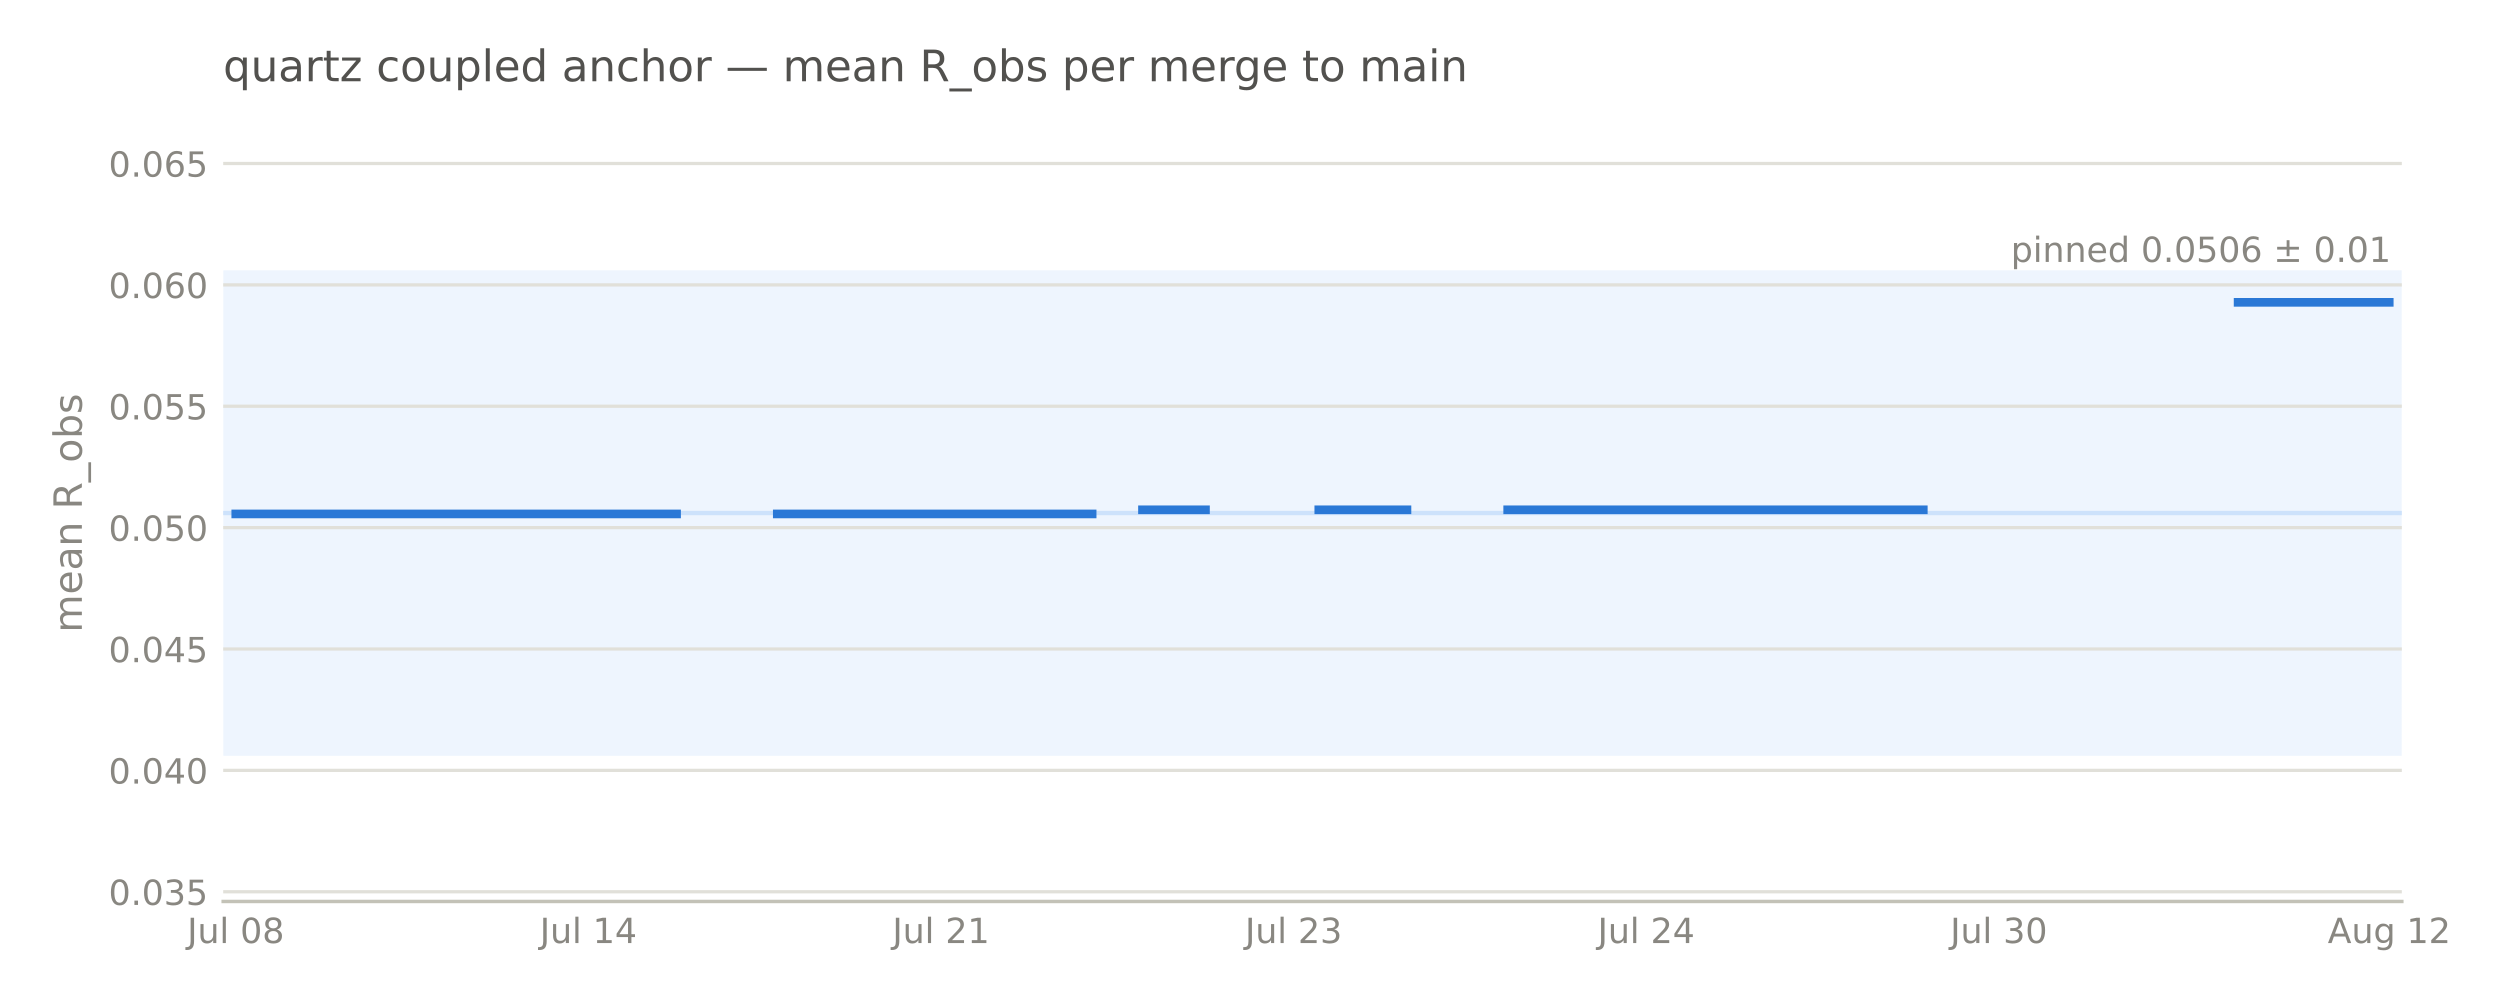
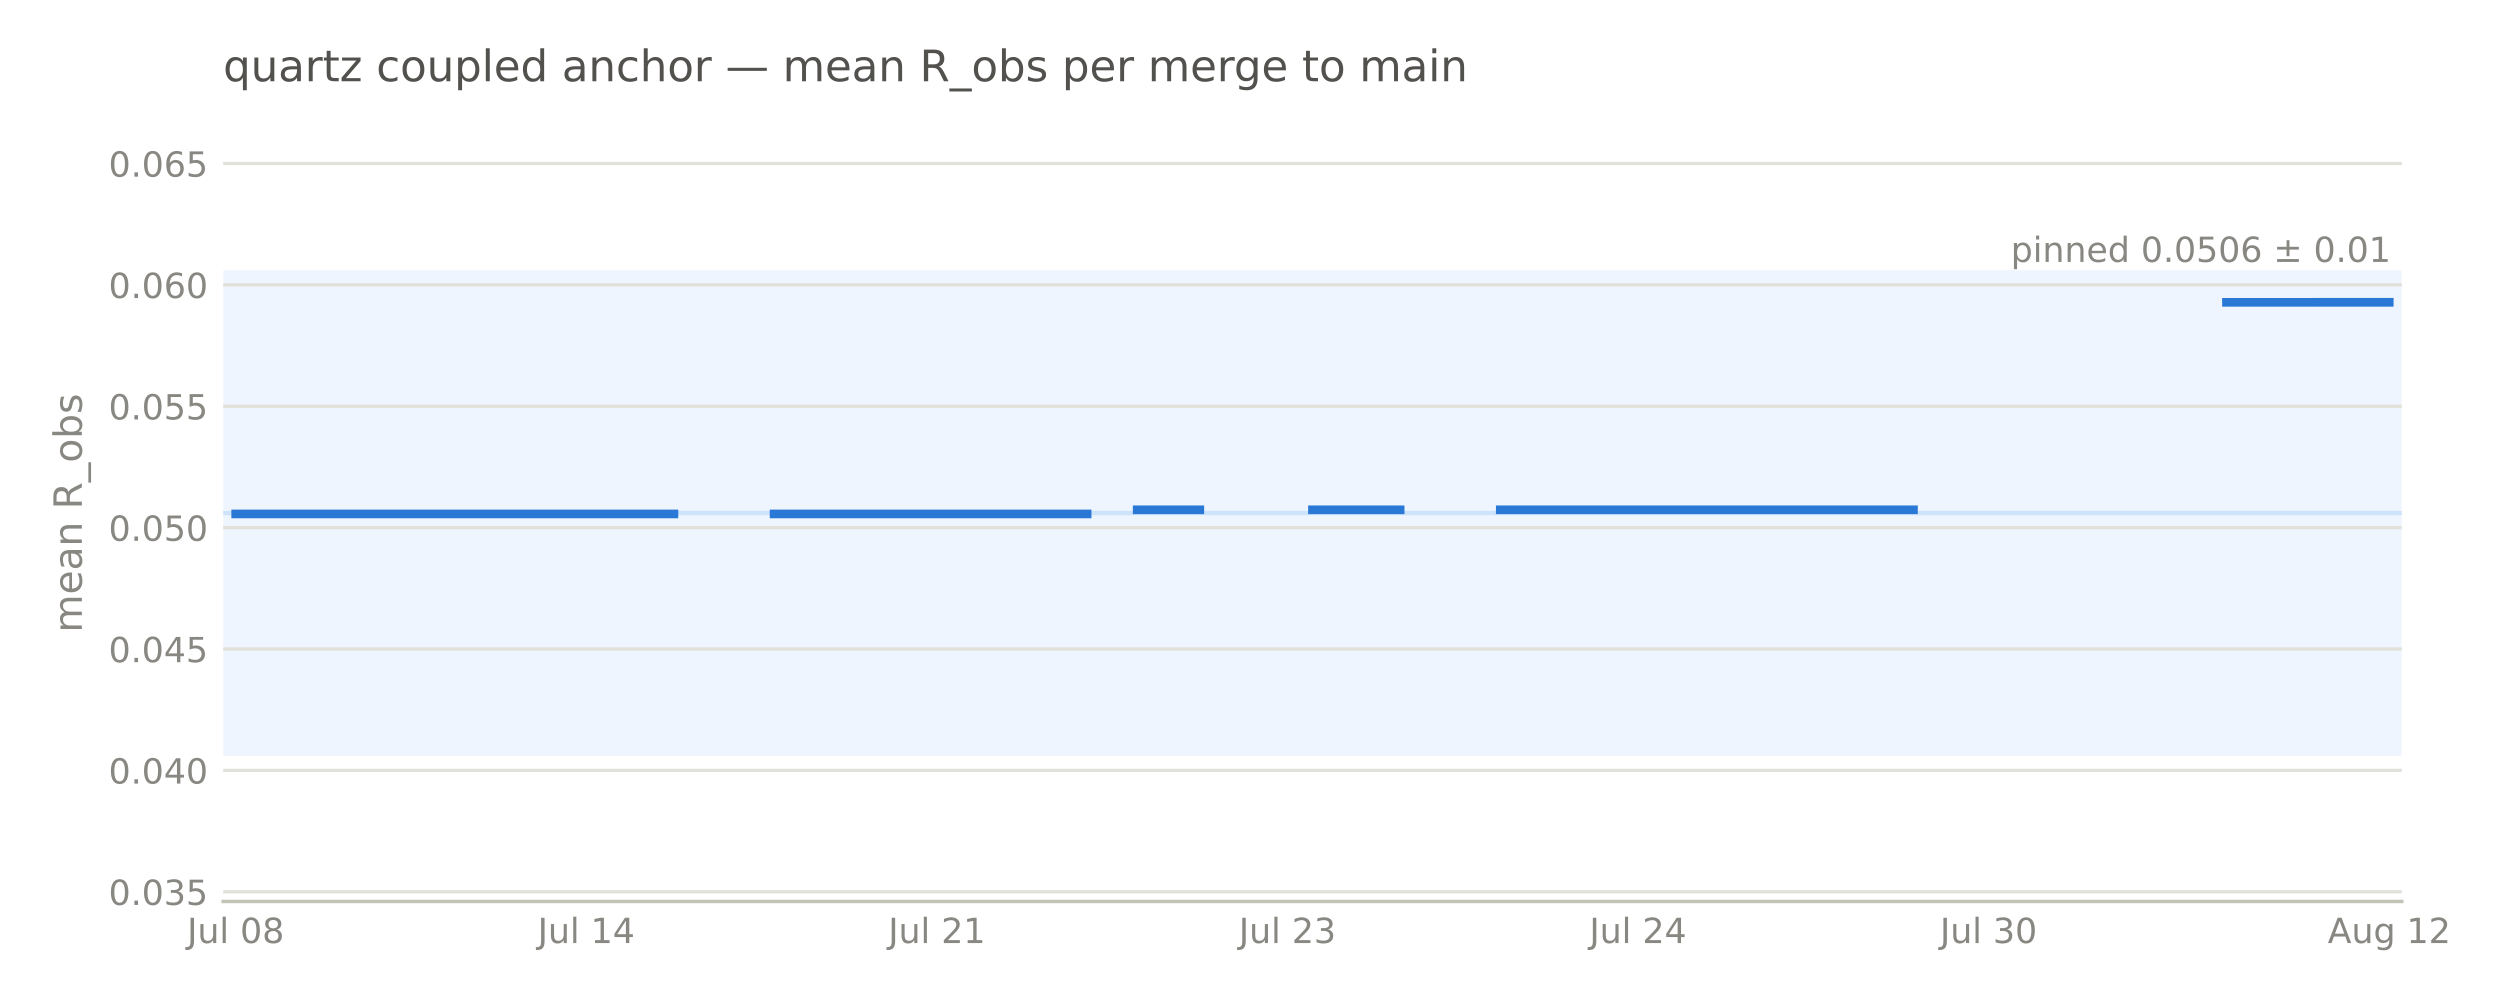
<svg xmlns="http://www.w3.org/2000/svg" width="576pt" height="230.4pt" viewBox="0 0 576 230.4" version="1.1">
  <defs>
    <style type="text/css">*{stroke-linejoin: round; stroke-linecap: butt}</style>
  </defs>
  <g id="figure_1">
    <g id="patch_1">
      <path d="M 0 230.4  L 576 230.4  L 576 0  L 0 0  L 0 230.4  z " style="fill: none; opacity: 0" />
    </g>
    <g id="axes_1">
      <g id="patch_2">
-         <path d="M 51.422 207.698  L 553.38 207.698  L 553.38 28.72  L 51.422 28.72  L 51.422 207.698  z " style="fill: none" />
+         <path d="M 51.422 207.698  L 553.366 207.698  L 553.366 28.72  L 51.422 28.72  L 51.422 207.698  z " style="fill: none" />
      </g>
      <g id="patch_3">
-         <path d="M 51.422 174.14  L 553.38 174.14  L 553.38 62.278  L 51.422 62.278  z " clip-path="url(#p9b2742c85f)" style="fill: #cde2fb; opacity: 0.35" />
+         <path d="M 51.422 174.14  L 553.366 174.14  L 553.366 62.278  L 51.422 62.278  z " clip-path="url(#p02e1051d6d)" style="fill: #cde2fb; opacity: 0.35" />
      </g>
      <g id="matplotlib.axis_1">
        <g id="xtick_1">
          <g id="line2d_1" />
          <g id="text_1">
-             <text style="font-size: 8px; font-family: 'DejaVu Sans', 'Bitstream Vera Sans', 'Computer Modern Sans Serif', 'Lucida Grande', 'Verdana', 'Geneva', 'Lucid', 'Arial', 'Helvetica', 'Avant Garde', sans-serif; text-anchor: middle; fill: #898781" x="54.324" y="217.277" transform="rotate(-0 54.3236 217.2769)">Jul 08</text>
+             <text style="font-size: 8px; font-family: 'DejaVu Sans', 'Bitstream Vera Sans', 'Computer Modern Sans Serif', 'Lucida Grande', 'Verdana', 'Geneva', 'Lucid', 'Arial', 'Helvetica', 'Avant Garde', sans-serif; text-anchor: middle; fill: #898781" x="54.307" y="217.277" transform="rotate(-0 54.30684 217.2769)">Jul 08</text>
          </g>
        </g>
        <g id="xtick_2">
          <g id="line2d_2" />
          <g id="text_2">
-             <text style="font-size: 8px; font-family: 'DejaVu Sans', 'Bitstream Vera Sans', 'Computer Modern Sans Serif', 'Lucida Grande', 'Verdana', 'Geneva', 'Lucid', 'Arial', 'Helvetica', 'Avant Garde', sans-serif; text-anchor: middle; fill: #898781" x="135.565" y="217.277" transform="rotate(-0 135.5654 217.2769)">Jul 14</text>
+             <text style="font-size: 8px; font-family: 'DejaVu Sans', 'Bitstream Vera Sans', 'Computer Modern Sans Serif', 'Lucida Grande', 'Verdana', 'Geneva', 'Lucid', 'Arial', 'Helvetica', 'Avant Garde', sans-serif; text-anchor: middle; fill: #898781" x="135.079" y="217.277" transform="rotate(-0 135.0793 217.2769)">Jul 14</text>
          </g>
        </g>
        <g id="xtick_3">
          <g id="line2d_3" />
          <g id="text_3">
-             <text style="font-size: 8px; font-family: 'DejaVu Sans', 'Bitstream Vera Sans', 'Computer Modern Sans Serif', 'Lucida Grande', 'Verdana', 'Geneva', 'Lucid', 'Arial', 'Helvetica', 'Avant Garde', sans-serif; text-anchor: middle; fill: #898781" x="216.807" y="217.277" transform="rotate(-0 216.8072 217.2769)">Jul 21</text>
+             <text style="font-size: 8px; font-family: 'DejaVu Sans', 'Bitstream Vera Sans', 'Computer Modern Sans Serif', 'Lucida Grande', 'Verdana', 'Geneva', 'Lucid', 'Arial', 'Helvetica', 'Avant Garde', sans-serif; text-anchor: middle; fill: #898781" x="215.852" y="217.277" transform="rotate(-0 215.8518 217.2769)">Jul 21</text>
          </g>
        </g>
        <g id="xtick_4">
          <g id="line2d_4" />
          <g id="text_4">
-             <text style="font-size: 8px; font-family: 'DejaVu Sans', 'Bitstream Vera Sans', 'Computer Modern Sans Serif', 'Lucida Grande', 'Verdana', 'Geneva', 'Lucid', 'Arial', 'Helvetica', 'Avant Garde', sans-serif; text-anchor: middle; fill: #898781" x="298.049" y="217.277" transform="rotate(-0 298.049 217.2769)">Jul 23</text>
+             <text style="font-size: 8px; font-family: 'DejaVu Sans', 'Bitstream Vera Sans', 'Computer Modern Sans Serif', 'Lucida Grande', 'Verdana', 'Geneva', 'Lucid', 'Arial', 'Helvetica', 'Avant Garde', sans-serif; text-anchor: middle; fill: #898781" x="296.624" y="217.277" transform="rotate(-0 296.6243 217.2769)">Jul 23</text>
          </g>
        </g>
        <g id="xtick_5">
          <g id="line2d_5" />
          <g id="text_5">
-             <text style="font-size: 8px; font-family: 'DejaVu Sans', 'Bitstream Vera Sans', 'Computer Modern Sans Serif', 'Lucida Grande', 'Verdana', 'Geneva', 'Lucid', 'Arial', 'Helvetica', 'Avant Garde', sans-serif; text-anchor: middle; fill: #898781" x="379.291" y="217.277" transform="rotate(-0 379.2908 217.2769)">Jul 24</text>
+             <text style="font-size: 8px; font-family: 'DejaVu Sans', 'Bitstream Vera Sans', 'Computer Modern Sans Serif', 'Lucida Grande', 'Verdana', 'Geneva', 'Lucid', 'Arial', 'Helvetica', 'Avant Garde', sans-serif; text-anchor: middle; fill: #898781" x="377.397" y="217.277" transform="rotate(-0 377.3969 217.2769)">Jul 24</text>
          </g>
        </g>
        <g id="xtick_6">
          <g id="line2d_6" />
          <g id="text_6">
-             <text style="font-size: 8px; font-family: 'DejaVu Sans', 'Bitstream Vera Sans', 'Computer Modern Sans Serif', 'Lucida Grande', 'Verdana', 'Geneva', 'Lucid', 'Arial', 'Helvetica', 'Avant Garde', sans-serif; text-anchor: middle; fill: #898781" x="460.533" y="217.277" transform="rotate(-0 460.5326 217.2769)">Jul 30</text>
+             <text style="font-size: 8px; font-family: 'DejaVu Sans', 'Bitstream Vera Sans', 'Computer Modern Sans Serif', 'Lucida Grande', 'Verdana', 'Geneva', 'Lucid', 'Arial', 'Helvetica', 'Avant Garde', sans-serif; text-anchor: middle; fill: #898781" x="458.169" y="217.277" transform="rotate(-0 458.1694 217.2769)">Jul 30</text>
          </g>
        </g>
        <g id="xtick_7">
          <g id="line2d_7" />
          <g id="text_7">
-             <text style="font-size: 8px; font-family: 'DejaVu Sans', 'Bitstream Vera Sans', 'Computer Modern Sans Serif', 'Lucida Grande', 'Verdana', 'Geneva', 'Lucid', 'Arial', 'Helvetica', 'Avant Garde', sans-serif; text-anchor: middle; fill: #898781" x="550.479" y="217.276" transform="rotate(-0 550.4789 217.2763)">Aug 12</text>
+             <text style="font-size: 8px; font-family: 'DejaVu Sans', 'Bitstream Vera Sans', 'Computer Modern Sans Serif', 'Lucida Grande', 'Verdana', 'Geneva', 'Lucid', 'Arial', 'Helvetica', 'Avant Garde', sans-serif; text-anchor: middle; fill: #898781" x="550.481" y="217.276" transform="rotate(-0 550.4808 217.2763)">Aug 12</text>
          </g>
        </g>
      </g>
      <g id="matplotlib.axis_2">
        <g id="ytick_1">
          <g id="line2d_8">
-             <path d="M 51.422 205.461  L 553.38 205.461  " clip-path="url(#p9b2742c85f)" style="fill: none; stroke: #e1e0d9; stroke-width: 0.75; stroke-linecap: square" />
+             <path d="M 51.422 205.461  L 553.366 205.461  " clip-path="url(#p02e1051d6d)" style="fill: none; stroke: #e1e0d9; stroke-width: 0.75; stroke-linecap: square" />
          </g>
          <g id="line2d_9" />
          <g id="text_8">
            <text style="font-size: 8px; font-family: 'DejaVu Sans', 'Bitstream Vera Sans', 'Computer Modern Sans Serif', 'Lucida Grande', 'Verdana', 'Geneva', 'Lucid', 'Arial', 'Helvetica', 'Avant Garde', sans-serif; text-anchor: end; fill: #898781" x="47.922" y="208.5" transform="rotate(-0 47.92211 208.5)">0.035</text>
          </g>
        </g>
        <g id="ytick_2">
          <g id="line2d_10">
-             <path d="M 51.422 177.496  L 553.38 177.496  " clip-path="url(#p9b2742c85f)" style="fill: none; stroke: #e1e0d9; stroke-width: 0.75; stroke-linecap: square" />
+             <path d="M 51.422 177.496  L 553.366 177.496  " clip-path="url(#p02e1051d6d)" style="fill: none; stroke: #e1e0d9; stroke-width: 0.75; stroke-linecap: square" />
          </g>
          <g id="line2d_11" />
          <g id="text_9">
            <text style="font-size: 8px; font-family: 'DejaVu Sans', 'Bitstream Vera Sans', 'Computer Modern Sans Serif', 'Lucida Grande', 'Verdana', 'Geneva', 'Lucid', 'Arial', 'Helvetica', 'Avant Garde', sans-serif; text-anchor: end; fill: #898781" x="47.922" y="180.535" transform="rotate(-0 47.92211 180.5346)">0.040</text>
          </g>
        </g>
        <g id="ytick_3">
          <g id="line2d_12">
-             <path d="M 51.422 149.53  L 553.38 149.53  " clip-path="url(#p9b2742c85f)" style="fill: none; stroke: #e1e0d9; stroke-width: 0.75; stroke-linecap: square" />
+             <path d="M 51.422 149.53  L 553.366 149.53  " clip-path="url(#p02e1051d6d)" style="fill: none; stroke: #e1e0d9; stroke-width: 0.75; stroke-linecap: square" />
          </g>
          <g id="line2d_13" />
          <g id="text_10">
            <text style="font-size: 8px; font-family: 'DejaVu Sans', 'Bitstream Vera Sans', 'Computer Modern Sans Serif', 'Lucida Grande', 'Verdana', 'Geneva', 'Lucid', 'Arial', 'Helvetica', 'Avant Garde', sans-serif; text-anchor: end; fill: #898781" x="47.922" y="152.569" transform="rotate(-0 47.92211 152.5693)">0.045</text>
          </g>
        </g>
        <g id="ytick_4">
          <g id="line2d_14">
-             <path d="M 51.422 121.565  L 553.38 121.565  " clip-path="url(#p9b2742c85f)" style="fill: none; stroke: #e1e0d9; stroke-width: 0.75; stroke-linecap: square" />
+             <path d="M 51.422 121.565  L 553.366 121.565  " clip-path="url(#p02e1051d6d)" style="fill: none; stroke: #e1e0d9; stroke-width: 0.75; stroke-linecap: square" />
          </g>
          <g id="line2d_15" />
          <g id="text_11">
            <text style="font-size: 8px; font-family: 'DejaVu Sans', 'Bitstream Vera Sans', 'Computer Modern Sans Serif', 'Lucida Grande', 'Verdana', 'Geneva', 'Lucid', 'Arial', 'Helvetica', 'Avant Garde', sans-serif; text-anchor: end; fill: #898781" x="47.922" y="124.604" transform="rotate(-0 47.92211 124.604)">0.050</text>
          </g>
        </g>
        <g id="ytick_5">
          <g id="line2d_16">
-             <path d="M 51.422 93.6  L 553.38 93.6  " clip-path="url(#p9b2742c85f)" style="fill: none; stroke: #e1e0d9; stroke-width: 0.75; stroke-linecap: square" />
+             <path d="M 51.422 93.6  L 553.366 93.6  " clip-path="url(#p02e1051d6d)" style="fill: none; stroke: #e1e0d9; stroke-width: 0.75; stroke-linecap: square" />
          </g>
          <g id="line2d_17" />
          <g id="text_12">
            <text style="font-size: 8px; font-family: 'DejaVu Sans', 'Bitstream Vera Sans', 'Computer Modern Sans Serif', 'Lucida Grande', 'Verdana', 'Geneva', 'Lucid', 'Arial', 'Helvetica', 'Avant Garde', sans-serif; text-anchor: end; fill: #898781" x="47.922" y="96.639" transform="rotate(-0 47.92211 96.63863)">0.055</text>
          </g>
        </g>
        <g id="ytick_6">
          <g id="line2d_18">
-             <path d="M 51.422 65.634  L 553.38 65.634  " clip-path="url(#p9b2742c85f)" style="fill: none; stroke: #e1e0d9; stroke-width: 0.75; stroke-linecap: square" />
+             <path d="M 51.422 65.634  L 553.366 65.634  " clip-path="url(#p02e1051d6d)" style="fill: none; stroke: #e1e0d9; stroke-width: 0.75; stroke-linecap: square" />
          </g>
          <g id="line2d_19" />
          <g id="text_13">
            <text style="font-size: 8px; font-family: 'DejaVu Sans', 'Bitstream Vera Sans', 'Computer Modern Sans Serif', 'Lucida Grande', 'Verdana', 'Geneva', 'Lucid', 'Arial', 'Helvetica', 'Avant Garde', sans-serif; text-anchor: end; fill: #898781" x="47.922" y="68.673" transform="rotate(-0 47.92211 68.6733)">0.060</text>
          </g>
        </g>
        <g id="ytick_7">
          <g id="line2d_20">
-             <path d="M 51.422 37.669  L 553.38 37.669  " clip-path="url(#p9b2742c85f)" style="fill: none; stroke: #e1e0d9; stroke-width: 0.75; stroke-linecap: square" />
+             <path d="M 51.422 37.669  L 553.366 37.669  " clip-path="url(#p02e1051d6d)" style="fill: none; stroke: #e1e0d9; stroke-width: 0.75; stroke-linecap: square" />
          </g>
          <g id="line2d_21" />
          <g id="text_14">
            <text style="font-size: 8px; font-family: 'DejaVu Sans', 'Bitstream Vera Sans', 'Computer Modern Sans Serif', 'Lucida Grande', 'Verdana', 'Geneva', 'Lucid', 'Arial', 'Helvetica', 'Avant Garde', sans-serif; text-anchor: end; fill: #898781" x="47.922" y="40.708" transform="rotate(-0 47.92211 40.70797)">0.065</text>
          </g>
        </g>
        <g id="text_15">
          <text style="font-size: 9px; font-family: 'DejaVu Sans', 'Bitstream Vera Sans', 'Computer Modern Sans Serif', 'Lucida Grande', 'Verdana', 'Geneva', 'Lucid', 'Arial', 'Helvetica', 'Avant Garde', sans-serif; text-anchor: middle; fill: #898781" x="18.858" y="118.209" transform="rotate(-90 18.8575 118.2091)">mean R_obs</text>
        </g>
      </g>
      <g id="line2d_22">
-         <path d="M 51.422 118.209  L 553.38 118.209  " clip-path="url(#p9b2742c85f)" style="fill: none; stroke: #cde2fb; stroke-linecap: square" />
+         <path d="M 51.422 118.209  L 553.366 118.209  " clip-path="url(#p02e1051d6d)" style="fill: none; stroke: #cde2fb; stroke-linecap: square" />
      </g>
      <g id="patch_4">
-         <path d="M 51.422 207.698  L 553.38 207.698  " style="fill: none; stroke: #c3c2b7; stroke-width: 0.8; stroke-linejoin: miter; stroke-linecap: square" />
+         <path d="M 51.422 207.698  L 553.366 207.698  " style="fill: none; stroke: #c3c2b7; stroke-width: 0.8; stroke-linejoin: miter; stroke-linecap: square" />
      </g>
      <g id="line2d_23">
-         <path d="M 54.324 118.409  L 155.876 118.409  M 179.088 118.409  L 251.625 118.409  M 263.231 117.455  L 277.739 117.455  M 303.852 117.455  L 324.162 117.455  M 347.374 117.455  L 443.124 117.455  M 515.661 69.652  L 550.479 69.652  L 550.479 69.652  " clip-path="url(#p9b2742c85f)" style="fill: none; stroke: #2a78d6; stroke-width: 2; stroke-linecap: square" />
+         <path d="M 54.307 118.409  L 155.272 118.409  M 178.35 118.409  L 250.469 118.409  M 262.008 117.455  L 276.431 117.455  M 302.394 117.455  L 322.587 117.455  M 345.665 117.455  L 440.861 117.455  M 512.979 69.652  L 550.481 69.651  L 550.481 69.651  " clip-path="url(#p02e1051d6d)" style="fill: none; stroke: #2a78d6; stroke-width: 2; stroke-linecap: square" />
      </g>
      <g id="text_16">
-         <text style="font-size: 8px; font-family: 'DejaVu Sans', 'Bitstream Vera Sans', 'Computer Modern Sans Serif', 'Lucida Grande', 'Verdana', 'Geneva', 'Lucid', 'Arial', 'Helvetica', 'Avant Garde', sans-serif; text-anchor: end; fill: #898781" x="550.871" y="60.357" transform="rotate(-0 550.8706 60.35652)">pinned 0.0506 ± 0.01</text>
+         <text style="font-size: 8px; font-family: 'DejaVu Sans', 'Bitstream Vera Sans', 'Computer Modern Sans Serif', 'Lucida Grande', 'Verdana', 'Geneva', 'Lucid', 'Arial', 'Helvetica', 'Avant Garde', sans-serif; text-anchor: end; fill: #898781" x="550.856" y="60.357" transform="rotate(-0 550.8558 60.35652)">pinned 0.0506 ± 0.01</text>
      </g>
      <g id="text_17">
        <text style="font-size: 10px; font-family: 'DejaVu Sans', 'Bitstream Vera Sans', 'Computer Modern Sans Serif', 'Lucida Grande', 'Verdana', 'Geneva', 'Lucid', 'Arial', 'Helvetica', 'Avant Garde', sans-serif; text-anchor: start; fill: #52514e" x="51.422" y="18.72" transform="rotate(-0 51.42211 18.72)">quartz coupled anchor — mean R_obs per merge to main</text>
      </g>
    </g>
  </g>
  <defs>
-     <clipPath id="p9b2742c85f">
-       <rect x="51.422" y="28.72" width="501.958" height="178.978" />
+     <clipPath id="p02e1051d6d">
+       <rect x="51.422" y="28.72" width="501.943" height="178.978" />
    </clipPath>
  </defs>
</svg>
